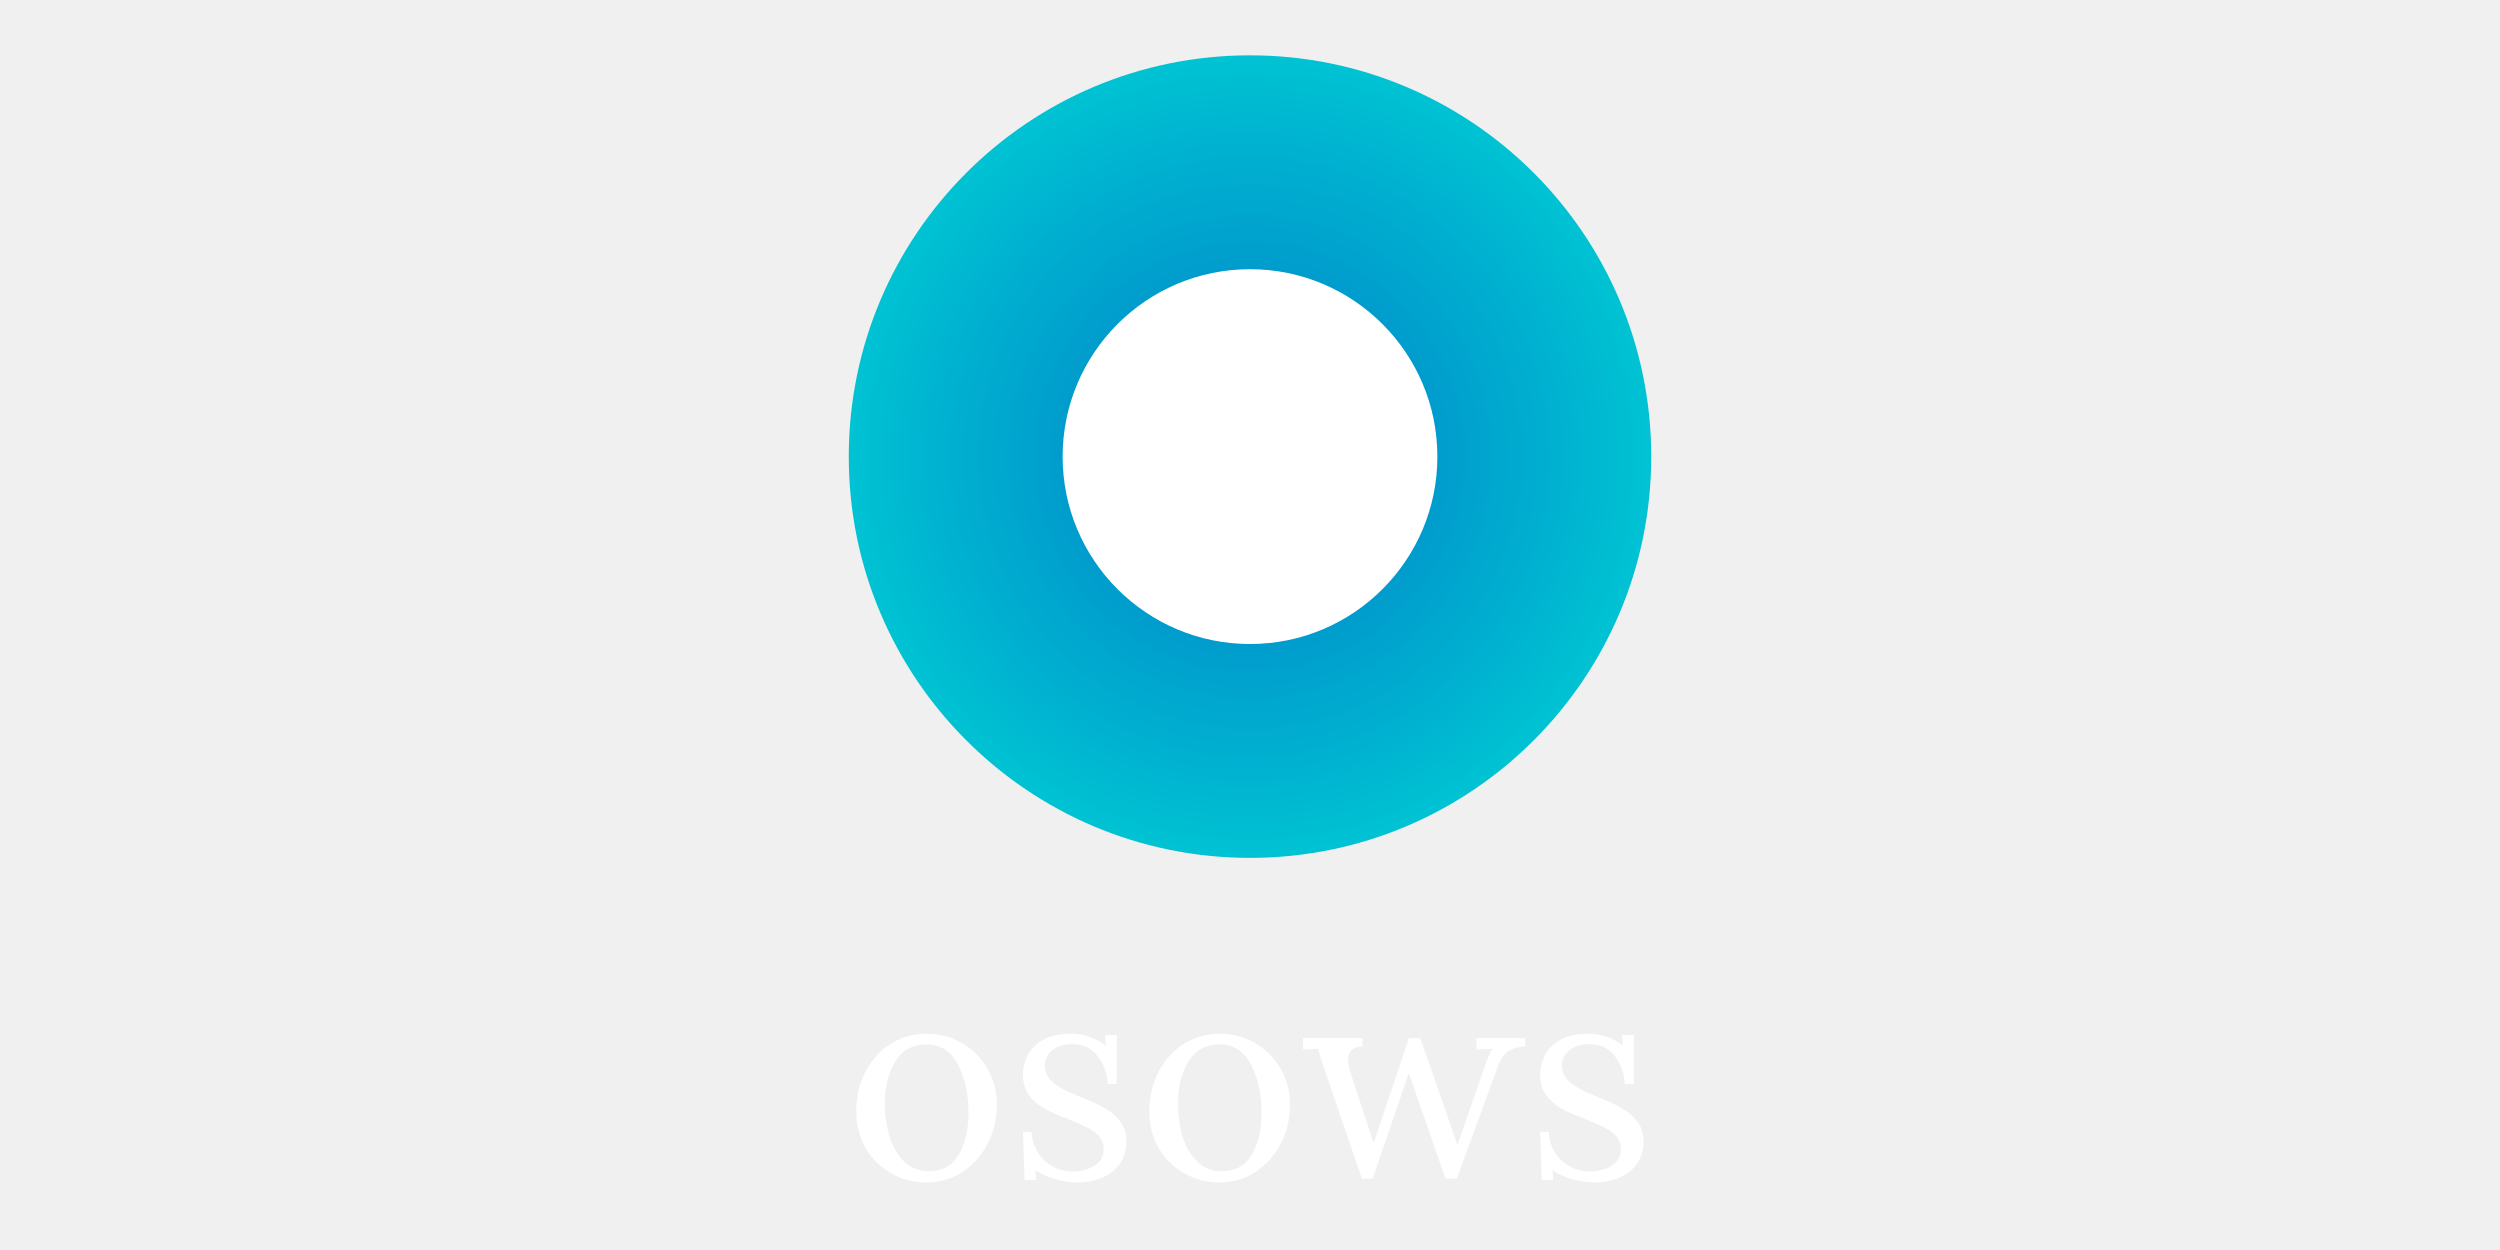
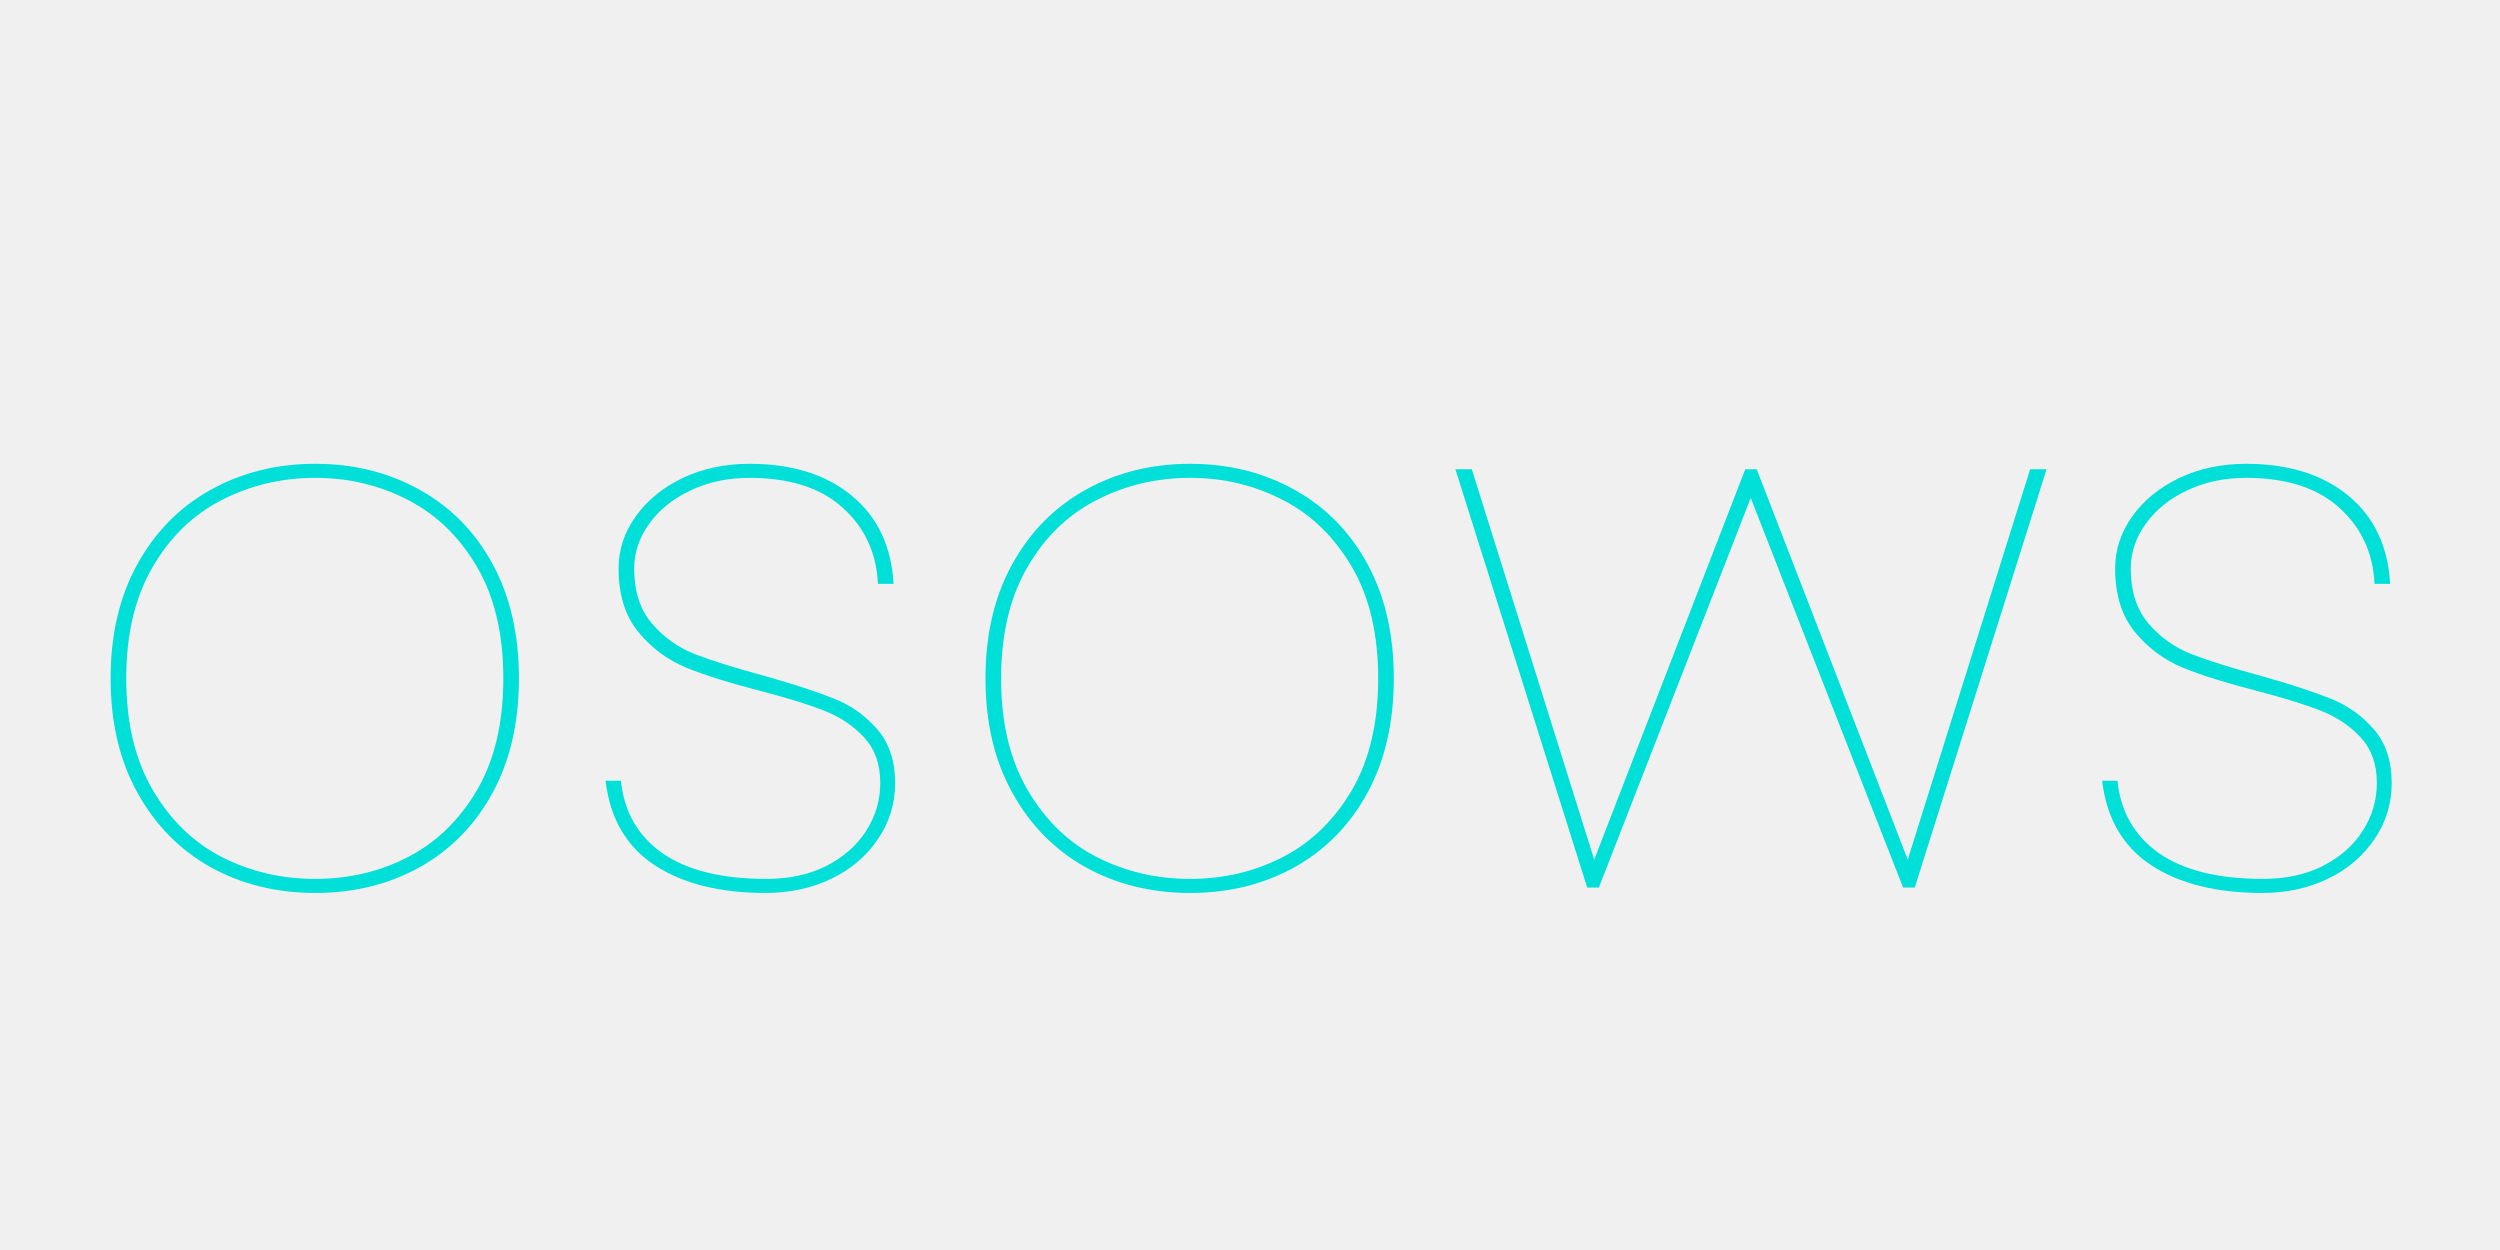
<svg xmlns="http://www.w3.org/2000/svg" width="200" zoomAndPan="magnify" viewBox="0 0 150 75" height="100" preserveAspectRatio="xMidYMid meet" version="1.0">
  <defs>
    <g />
-     <clipPath id="078d3791a2">
-       <path d="M 50.926 3.32 L 99.074 3.32 L 99.074 51.473 L 50.926 51.473 Z M 50.926 3.32 " clip-rule="nonzero" />
-     </clipPath>
-     <clipPath id="5e22646e32">
-       <path d="M 75 3.32 C 61.703 3.32 50.926 14.102 50.926 27.398 C 50.926 40.691 61.703 51.473 75 51.473 C 88.297 51.473 99.074 40.691 99.074 27.398 C 99.074 14.102 88.297 3.32 75 3.32 Z M 75 3.32 " clip-rule="nonzero" />
-     </clipPath>
-     <radialGradient gradientTransform="matrix(1, 0, 0, 1, 50.92495, 3.321967)" gradientUnits="userSpaceOnUse" r="34.047" cx="24.075" id="dec0426bb3" cy="24.075" fx="24.075" fy="24.075">
-       <stop stop-opacity="1" stop-color="rgb(0%, 47.955%, 78.026%)" offset="0" />
-       <stop stop-opacity="1" stop-color="rgb(0%, 48.19%, 78.064%)" offset="0.008" />
-       <stop stop-opacity="1" stop-color="rgb(0%, 48.346%, 78.09%)" offset="0.012" />
-       <stop stop-opacity="1" stop-color="rgb(0%, 48.502%, 78.116%)" offset="0.016" />
-       <stop stop-opacity="1" stop-color="rgb(0%, 48.659%, 78.142%)" offset="0.02" />
-       <stop stop-opacity="1" stop-color="rgb(0%, 48.814%, 78.169%)" offset="0.023" />
-       <stop stop-opacity="1" stop-color="rgb(0%, 48.972%, 78.195%)" offset="0.027" />
-       <stop stop-opacity="1" stop-color="rgb(0%, 49.127%, 78.221%)" offset="0.031" />
-       <stop stop-opacity="1" stop-color="rgb(0%, 49.283%, 78.247%)" offset="0.035" />
-       <stop stop-opacity="1" stop-color="rgb(0%, 49.44%, 78.273%)" offset="0.039" />
-       <stop stop-opacity="1" stop-color="rgb(0%, 49.596%, 78.299%)" offset="0.043" />
-       <stop stop-opacity="1" stop-color="rgb(0%, 49.753%, 78.326%)" offset="0.047" />
-       <stop stop-opacity="1" stop-color="rgb(0%, 49.908%, 78.352%)" offset="0.051" />
-       <stop stop-opacity="1" stop-color="rgb(0%, 50.064%, 78.378%)" offset="0.055" />
-       <stop stop-opacity="1" stop-color="rgb(0%, 50.221%, 78.404%)" offset="0.059" />
-       <stop stop-opacity="1" stop-color="rgb(0%, 50.377%, 78.43%)" offset="0.062" />
-       <stop stop-opacity="1" stop-color="rgb(0%, 50.534%, 78.456%)" offset="0.066" />
-       <stop stop-opacity="1" stop-color="rgb(0%, 50.69%, 78.482%)" offset="0.07" />
-       <stop stop-opacity="1" stop-color="rgb(0%, 50.845%, 78.51%)" offset="0.074" />
-       <stop stop-opacity="1" stop-color="rgb(0%, 51.003%, 78.535%)" offset="0.078" />
-       <stop stop-opacity="1" stop-color="rgb(0%, 51.158%, 78.561%)" offset="0.082" />
-       <stop stop-opacity="1" stop-color="rgb(0%, 51.315%, 78.587%)" offset="0.086" />
-       <stop stop-opacity="1" stop-color="rgb(0%, 51.471%, 78.613%)" offset="0.09" />
-       <stop stop-opacity="1" stop-color="rgb(0%, 51.627%, 78.639%)" offset="0.094" />
-       <stop stop-opacity="1" stop-color="rgb(0%, 51.784%, 78.667%)" offset="0.098" />
-       <stop stop-opacity="1" stop-color="rgb(0%, 51.939%, 78.693%)" offset="0.102" />
-       <stop stop-opacity="1" stop-color="rgb(0%, 52.097%, 78.719%)" offset="0.105" />
-       <stop stop-opacity="1" stop-color="rgb(0%, 52.252%, 78.745%)" offset="0.109" />
-       <stop stop-opacity="1" stop-color="rgb(0%, 52.408%, 78.77%)" offset="0.113" />
-       <stop stop-opacity="1" stop-color="rgb(0%, 52.565%, 78.796%)" offset="0.117" />
-       <stop stop-opacity="1" stop-color="rgb(0%, 52.721%, 78.822%)" offset="0.121" />
-       <stop stop-opacity="1" stop-color="rgb(0%, 52.878%, 78.85%)" offset="0.125" />
-       <stop stop-opacity="1" stop-color="rgb(0%, 53.033%, 78.876%)" offset="0.129" />
-       <stop stop-opacity="1" stop-color="rgb(0%, 53.189%, 78.902%)" offset="0.133" />
-       <stop stop-opacity="1" stop-color="rgb(0%, 53.346%, 78.928%)" offset="0.137" />
-       <stop stop-opacity="1" stop-color="rgb(0%, 53.502%, 78.954%)" offset="0.141" />
-       <stop stop-opacity="1" stop-color="rgb(0%, 53.659%, 78.979%)" offset="0.145" />
-       <stop stop-opacity="1" stop-color="rgb(0%, 53.815%, 79.007%)" offset="0.148" />
-       <stop stop-opacity="1" stop-color="rgb(0%, 53.97%, 79.033%)" offset="0.152" />
-       <stop stop-opacity="1" stop-color="rgb(0%, 54.128%, 79.059%)" offset="0.156" />
-       <stop stop-opacity="1" stop-color="rgb(0%, 54.283%, 79.085%)" offset="0.16" />
-       <stop stop-opacity="1" stop-color="rgb(0%, 54.44%, 79.111%)" offset="0.164" />
-       <stop stop-opacity="1" stop-color="rgb(0%, 54.596%, 79.137%)" offset="0.168" />
-       <stop stop-opacity="1" stop-color="rgb(0%, 54.752%, 79.163%)" offset="0.172" />
-       <stop stop-opacity="1" stop-color="rgb(0%, 54.909%, 79.19%)" offset="0.176" />
-       <stop stop-opacity="1" stop-color="rgb(0%, 55.064%, 79.216%)" offset="0.18" />
-       <stop stop-opacity="1" stop-color="rgb(0%, 55.222%, 79.242%)" offset="0.184" />
-       <stop stop-opacity="1" stop-color="rgb(0%, 55.377%, 79.268%)" offset="0.188" />
-       <stop stop-opacity="1" stop-color="rgb(0%, 55.533%, 79.294%)" offset="0.191" />
-       <stop stop-opacity="1" stop-color="rgb(0%, 55.69%, 79.32%)" offset="0.195" />
-       <stop stop-opacity="1" stop-color="rgb(0%, 55.846%, 79.346%)" offset="0.199" />
-       <stop stop-opacity="1" stop-color="rgb(0%, 56.003%, 79.373%)" offset="0.203" />
-       <stop stop-opacity="1" stop-color="rgb(0%, 56.158%, 79.399%)" offset="0.207" />
-       <stop stop-opacity="1" stop-color="rgb(0%, 56.314%, 79.425%)" offset="0.211" />
-       <stop stop-opacity="1" stop-color="rgb(0%, 56.471%, 79.451%)" offset="0.215" />
-       <stop stop-opacity="1" stop-color="rgb(0%, 56.627%, 79.477%)" offset="0.219" />
-       <stop stop-opacity="1" stop-color="rgb(0%, 56.784%, 79.503%)" offset="0.223" />
-       <stop stop-opacity="1" stop-color="rgb(0%, 56.94%, 79.53%)" offset="0.227" />
-       <stop stop-opacity="1" stop-color="rgb(0%, 57.095%, 79.556%)" offset="0.23" />
-       <stop stop-opacity="1" stop-color="rgb(0%, 57.253%, 79.582%)" offset="0.234" />
-       <stop stop-opacity="1" stop-color="rgb(0%, 57.408%, 79.608%)" offset="0.238" />
-       <stop stop-opacity="1" stop-color="rgb(0%, 57.565%, 79.634%)" offset="0.242" />
-       <stop stop-opacity="1" stop-color="rgb(0%, 57.721%, 79.66%)" offset="0.246" />
-       <stop stop-opacity="1" stop-color="rgb(0%, 57.877%, 79.686%)" offset="0.25" />
-       <stop stop-opacity="1" stop-color="rgb(0%, 58.112%, 79.726%)" offset="0.254" />
-       <stop stop-opacity="1" stop-color="rgb(0%, 58.424%, 79.779%)" offset="0.262" />
-       <stop stop-opacity="1" stop-color="rgb(0%, 58.736%, 79.831%)" offset="0.27" />
-       <stop stop-opacity="1" stop-color="rgb(0%, 59.048%, 79.883%)" offset="0.277" />
-       <stop stop-opacity="1" stop-color="rgb(0%, 59.361%, 79.936%)" offset="0.285" />
-       <stop stop-opacity="1" stop-color="rgb(0%, 59.674%, 79.988%)" offset="0.293" />
-       <stop stop-opacity="1" stop-color="rgb(0%, 59.987%, 80.04%)" offset="0.301" />
-       <stop stop-opacity="1" stop-color="rgb(0%, 60.298%, 80.093%)" offset="0.309" />
-       <stop stop-opacity="1" stop-color="rgb(0%, 60.611%, 80.145%)" offset="0.316" />
-       <stop stop-opacity="1" stop-color="rgb(0%, 60.924%, 80.197%)" offset="0.324" />
-       <stop stop-opacity="1" stop-color="rgb(0%, 61.237%, 80.251%)" offset="0.332" />
-       <stop stop-opacity="1" stop-color="rgb(0%, 61.549%, 80.302%)" offset="0.34" />
-       <stop stop-opacity="1" stop-color="rgb(0%, 61.861%, 80.354%)" offset="0.348" />
-       <stop stop-opacity="1" stop-color="rgb(0%, 62.173%, 80.406%)" offset="0.355" />
-       <stop stop-opacity="1" stop-color="rgb(0%, 62.486%, 80.46%)" offset="0.363" />
-       <stop stop-opacity="1" stop-color="rgb(0%, 62.799%, 80.511%)" offset="0.371" />
-       <stop stop-opacity="1" stop-color="rgb(0%, 63.112%, 80.563%)" offset="0.379" />
-       <stop stop-opacity="1" stop-color="rgb(0%, 63.423%, 80.617%)" offset="0.387" />
-       <stop stop-opacity="1" stop-color="rgb(0%, 63.736%, 80.669%)" offset="0.395" />
-       <stop stop-opacity="1" stop-color="rgb(0%, 64.049%, 80.721%)" offset="0.402" />
-       <stop stop-opacity="1" stop-color="rgb(0%, 64.362%, 80.774%)" offset="0.41" />
-       <stop stop-opacity="1" stop-color="rgb(0%, 64.674%, 80.826%)" offset="0.418" />
-       <stop stop-opacity="1" stop-color="rgb(0%, 64.986%, 80.878%)" offset="0.426" />
-       <stop stop-opacity="1" stop-color="rgb(0%, 65.298%, 80.93%)" offset="0.434" />
-       <stop stop-opacity="1" stop-color="rgb(0%, 65.611%, 80.983%)" offset="0.441" />
-       <stop stop-opacity="1" stop-color="rgb(0%, 65.924%, 81.035%)" offset="0.449" />
-       <stop stop-opacity="1" stop-color="rgb(0%, 66.237%, 81.087%)" offset="0.457" />
-       <stop stop-opacity="1" stop-color="rgb(0%, 66.548%, 81.14%)" offset="0.465" />
-       <stop stop-opacity="1" stop-color="rgb(0%, 66.861%, 81.192%)" offset="0.473" />
-       <stop stop-opacity="1" stop-color="rgb(0%, 67.174%, 81.244%)" offset="0.48" />
-       <stop stop-opacity="1" stop-color="rgb(0%, 67.487%, 81.297%)" offset="0.488" />
-       <stop stop-opacity="1" stop-color="rgb(0%, 67.799%, 81.349%)" offset="0.496" />
-       <stop stop-opacity="1" stop-color="rgb(0%, 68.033%, 81.387%)" offset="0.504" />
-       <stop stop-opacity="1" stop-color="rgb(0%, 68.19%, 81.413%)" offset="0.508" />
-       <stop stop-opacity="1" stop-color="rgb(0%, 68.346%, 81.441%)" offset="0.512" />
-       <stop stop-opacity="1" stop-color="rgb(0%, 68.503%, 81.467%)" offset="0.516" />
-       <stop stop-opacity="1" stop-color="rgb(0%, 68.658%, 81.493%)" offset="0.52" />
-       <stop stop-opacity="1" stop-color="rgb(0%, 68.814%, 81.519%)" offset="0.523" />
-       <stop stop-opacity="1" stop-color="rgb(0%, 68.971%, 81.544%)" offset="0.527" />
-       <stop stop-opacity="1" stop-color="rgb(0%, 69.127%, 81.57%)" offset="0.531" />
-       <stop stop-opacity="1" stop-color="rgb(0%, 69.284%, 81.598%)" offset="0.535" />
-       <stop stop-opacity="1" stop-color="rgb(0%, 69.44%, 81.624%)" offset="0.539" />
-       <stop stop-opacity="1" stop-color="rgb(0%, 69.595%, 81.65%)" offset="0.543" />
-       <stop stop-opacity="1" stop-color="rgb(0%, 69.753%, 81.676%)" offset="0.547" />
-       <stop stop-opacity="1" stop-color="rgb(0%, 69.908%, 81.702%)" offset="0.551" />
-       <stop stop-opacity="1" stop-color="rgb(0%, 70.065%, 81.728%)" offset="0.555" />
-       <stop stop-opacity="1" stop-color="rgb(0%, 70.221%, 81.754%)" offset="0.559" />
-       <stop stop-opacity="1" stop-color="rgb(0%, 70.377%, 81.781%)" offset="0.562" />
-       <stop stop-opacity="1" stop-color="rgb(0%, 70.534%, 81.807%)" offset="0.566" />
-       <stop stop-opacity="1" stop-color="rgb(0%, 70.689%, 81.833%)" offset="0.57" />
-       <stop stop-opacity="1" stop-color="rgb(0%, 70.847%, 81.859%)" offset="0.574" />
-       <stop stop-opacity="1" stop-color="rgb(0%, 71.002%, 81.885%)" offset="0.578" />
-       <stop stop-opacity="1" stop-color="rgb(0%, 71.158%, 81.911%)" offset="0.582" />
-       <stop stop-opacity="1" stop-color="rgb(0%, 71.315%, 81.938%)" offset="0.586" />
-       <stop stop-opacity="1" stop-color="rgb(0%, 71.471%, 81.964%)" offset="0.59" />
-       <stop stop-opacity="1" stop-color="rgb(0%, 71.628%, 81.99%)" offset="0.594" />
-       <stop stop-opacity="1" stop-color="rgb(0%, 71.783%, 82.016%)" offset="0.598" />
-       <stop stop-opacity="1" stop-color="rgb(0%, 71.939%, 82.042%)" offset="0.602" />
-       <stop stop-opacity="1" stop-color="rgb(0%, 72.096%, 82.068%)" offset="0.605" />
-       <stop stop-opacity="1" stop-color="rgb(0%, 72.252%, 82.094%)" offset="0.609" />
-       <stop stop-opacity="1" stop-color="rgb(0%, 72.409%, 82.121%)" offset="0.613" />
-       <stop stop-opacity="1" stop-color="rgb(0%, 72.565%, 82.147%)" offset="0.617" />
-       <stop stop-opacity="1" stop-color="rgb(0%, 72.72%, 82.173%)" offset="0.621" />
-       <stop stop-opacity="1" stop-color="rgb(0%, 72.878%, 82.199%)" offset="0.625" />
-       <stop stop-opacity="1" stop-color="rgb(0%, 73.111%, 82.239%)" offset="0.629" />
-       <stop stop-opacity="1" stop-color="rgb(0%, 73.424%, 82.291%)" offset="0.637" />
-       <stop stop-opacity="1" stop-color="rgb(0%, 73.737%, 82.344%)" offset="0.645" />
-       <stop stop-opacity="1" stop-color="rgb(0%, 74.049%, 82.396%)" offset="0.652" />
-       <stop stop-opacity="1" stop-color="rgb(0%, 74.361%, 82.448%)" offset="0.66" />
-       <stop stop-opacity="1" stop-color="rgb(0%, 74.673%, 82.501%)" offset="0.668" />
-       <stop stop-opacity="1" stop-color="rgb(0%, 74.986%, 82.553%)" offset="0.676" />
-       <stop stop-opacity="1" stop-color="rgb(0%, 75.299%, 82.605%)" offset="0.684" />
-       <stop stop-opacity="1" stop-color="rgb(0%, 75.612%, 82.657%)" offset="0.691" />
-       <stop stop-opacity="1" stop-color="rgb(0%, 75.923%, 82.71%)" offset="0.699" />
-       <stop stop-opacity="1" stop-color="rgb(0%, 76.236%, 82.762%)" offset="0.707" />
-       <stop stop-opacity="1" stop-color="rgb(0%, 76.549%, 82.814%)" offset="0.715" />
-       <stop stop-opacity="1" stop-color="rgb(0%, 76.862%, 82.867%)" offset="0.723" />
-       <stop stop-opacity="1" stop-color="rgb(0%, 77.174%, 82.919%)" offset="0.73" />
-       <stop stop-opacity="1" stop-color="rgb(0%, 77.486%, 82.971%)" offset="0.738" />
-       <stop stop-opacity="1" stop-color="rgb(0%, 77.798%, 83.025%)" offset="0.746" />
-       <stop stop-opacity="1" stop-color="rgb(0%, 78.033%, 83.063%)" offset="0.754" />
-       <stop stop-opacity="1" stop-color="rgb(0%, 78.189%, 83.089%)" offset="0.758" />
-       <stop stop-opacity="1" stop-color="rgb(0%, 78.346%, 83.115%)" offset="0.762" />
-       <stop stop-opacity="1" stop-color="rgb(0%, 78.502%, 83.142%)" offset="0.766" />
-       <stop stop-opacity="1" stop-color="rgb(0%, 78.659%, 83.168%)" offset="0.77" />
-       <stop stop-opacity="1" stop-color="rgb(0%, 78.815%, 83.194%)" offset="0.773" />
-       <stop stop-opacity="1" stop-color="rgb(0%, 78.97%, 83.22%)" offset="0.777" />
-       <stop stop-opacity="1" stop-color="rgb(0%, 79.128%, 83.246%)" offset="0.781" />
-       <stop stop-opacity="1" stop-color="rgb(0%, 79.283%, 83.272%)" offset="0.785" />
-       <stop stop-opacity="1" stop-color="rgb(0%, 79.44%, 83.298%)" offset="0.789" />
-       <stop stop-opacity="1" stop-color="rgb(0%, 79.596%, 83.325%)" offset="0.793" />
-       <stop stop-opacity="1" stop-color="rgb(0%, 79.752%, 83.351%)" offset="0.797" />
-       <stop stop-opacity="1" stop-color="rgb(0%, 79.909%, 83.377%)" offset="0.801" />
-       <stop stop-opacity="1" stop-color="rgb(0%, 80.064%, 83.403%)" offset="0.805" />
-       <stop stop-opacity="1" stop-color="rgb(0%, 80.222%, 83.429%)" offset="0.809" />
-       <stop stop-opacity="1" stop-color="rgb(0%, 80.377%, 83.455%)" offset="0.812" />
-       <stop stop-opacity="1" stop-color="rgb(0%, 80.611%, 83.495%)" offset="0.816" />
-       <stop stop-opacity="1" stop-color="rgb(0%, 80.923%, 83.548%)" offset="0.824" />
-       <stop stop-opacity="1" stop-color="rgb(0%, 81.236%, 83.6%)" offset="0.832" />
-       <stop stop-opacity="1" stop-color="rgb(0%, 81.549%, 83.652%)" offset="0.84" />
-       <stop stop-opacity="1" stop-color="rgb(0%, 81.862%, 83.705%)" offset="0.848" />
-       <stop stop-opacity="1" stop-color="rgb(0%, 82.173%, 83.757%)" offset="0.855" />
-       <stop stop-opacity="1" stop-color="rgb(0%, 82.486%, 83.809%)" offset="0.863" />
-       <stop stop-opacity="1" stop-color="rgb(0%, 82.799%, 83.861%)" offset="0.871" />
-       <stop stop-opacity="1" stop-color="rgb(0%, 83.034%, 83.9%)" offset="0.879" />
-       <stop stop-opacity="1" stop-color="rgb(0%, 83.189%, 83.926%)" offset="0.883" />
-       <stop stop-opacity="1" stop-color="rgb(0%, 83.347%, 83.952%)" offset="0.887" />
-       <stop stop-opacity="1" stop-color="rgb(0%, 83.502%, 83.978%)" offset="0.891" />
-       <stop stop-opacity="1" stop-color="rgb(0%, 83.658%, 84.006%)" offset="0.895" />
-       <stop stop-opacity="1" stop-color="rgb(0%, 83.815%, 84.032%)" offset="0.898" />
-       <stop stop-opacity="1" stop-color="rgb(0%, 83.971%, 84.058%)" offset="0.902" />
-       <stop stop-opacity="1" stop-color="rgb(0%, 84.128%, 84.084%)" offset="0.906" />
-       <stop stop-opacity="1" stop-color="rgb(0%, 84.361%, 84.123%)" offset="0.91" />
-       <stop stop-opacity="1" stop-color="rgb(0%, 84.674%, 84.175%)" offset="0.918" />
-       <stop stop-opacity="1" stop-color="rgb(0%, 84.987%, 84.229%)" offset="0.926" />
-       <stop stop-opacity="1" stop-color="rgb(0%, 85.298%, 84.28%)" offset="0.934" />
-       <stop stop-opacity="1" stop-color="rgb(0%, 85.533%, 84.319%)" offset="0.941" />
-       <stop stop-opacity="1" stop-color="rgb(0%, 85.69%, 84.346%)" offset="0.945" />
-       <stop stop-opacity="1" stop-color="rgb(0%, 85.846%, 84.372%)" offset="0.949" />
-       <stop stop-opacity="1" stop-color="rgb(0%, 86.002%, 84.398%)" offset="0.953" />
-       <stop stop-opacity="1" stop-color="rgb(0%, 86.237%, 84.438%)" offset="0.957" />
-       <stop stop-opacity="1" stop-color="rgb(0%, 86.549%, 84.489%)" offset="0.965" />
-       <stop stop-opacity="1" stop-color="rgb(0%, 86.783%, 84.529%)" offset="0.973" />
-       <stop stop-opacity="1" stop-color="rgb(0%, 86.94%, 84.555%)" offset="0.977" />
-       <stop stop-opacity="1" stop-color="rgb(0%, 87.173%, 84.595%)" offset="0.98" />
-       <stop stop-opacity="1" stop-color="rgb(0%, 87.408%, 84.633%)" offset="0.988" />
-       <stop stop-opacity="1" stop-color="rgb(0%, 87.642%, 84.673%)" offset="0.992" />
-       <stop stop-opacity="1" stop-color="rgb(0%, 87.799%, 84.698%)" offset="1" />
-     </radialGradient>
-     <clipPath id="5a793821be">
-       <path d="M 63.758 16.152 L 86.242 16.152 L 86.242 38.641 L 63.758 38.641 Z M 63.758 16.152 " clip-rule="nonzero" />
-     </clipPath>
-     <clipPath id="ee7b50da85">
-       <path d="M 75 16.152 C 68.789 16.152 63.758 21.188 63.758 27.398 C 63.758 33.605 68.789 38.641 75 38.641 C 81.211 38.641 86.242 33.605 86.242 27.398 C 86.242 21.188 81.211 16.152 75 16.152 Z M 75 16.152 " clip-rule="nonzero" />
-     </clipPath>
  </defs>
-   <g clip-path="url(#078d3791a2)">
-     <g clip-path="url(#5e22646e32)">
-       <path fill="url(#dec0426bb3)" d="M 50.926 3.32 L 50.926 51.473 L 99.074 51.473 L 99.074 3.32 Z M 50.926 3.32 " fill-rule="nonzero" />
-     </g>
-   </g>
-   <g clip-path="url(#5a793821be)">
-     <g clip-path="url(#ee7b50da85)">
-       <path fill="#ffffff" d="M 63.758 16.152 L 86.242 16.152 L 86.242 38.641 L 63.758 38.641 Z M 63.758 16.152 " fill-opacity="1" fill-rule="nonzero" />
-     </g>
-   </g>
-   <g fill="#ffffff" fill-opacity="1">
-     <g transform="translate(50.68681, 70.679)">
+   <g fill="#00e0d8" fill-opacity="1">
+     <g transform="translate(3.855471, 53.24999)">
      <g>
-         <path d="M 4.906 0.266 C 4.133 0.266 3.426 0.082 2.781 -0.281 C 2.133 -0.645 1.625 -1.148 1.25 -1.797 C 0.875 -2.441 0.688 -3.176 0.688 -4 C 0.688 -4.863 0.867 -5.648 1.234 -6.359 C 1.609 -7.078 2.113 -7.641 2.75 -8.047 C 3.395 -8.453 4.113 -8.656 4.906 -8.656 C 5.676 -8.656 6.383 -8.469 7.031 -8.094 C 7.676 -7.719 8.188 -7.207 8.562 -6.562 C 8.938 -5.914 9.125 -5.191 9.125 -4.391 C 9.125 -3.547 8.938 -2.766 8.562 -2.047 C 8.188 -1.328 7.676 -0.758 7.031 -0.344 C 6.395 0.062 5.688 0.266 4.906 0.266 Z M 5.031 -0.406 C 5.852 -0.406 6.457 -0.738 6.844 -1.406 C 7.227 -2.082 7.422 -2.914 7.422 -3.906 C 7.422 -5.039 7.207 -6.008 6.781 -6.812 C 6.363 -7.613 5.738 -8.016 4.906 -8.016 C 4.07 -8.016 3.445 -7.672 3.031 -6.984 C 2.613 -6.305 2.406 -5.473 2.406 -4.484 C 2.406 -3.766 2.5 -3.094 2.688 -2.469 C 2.883 -1.852 3.18 -1.352 3.578 -0.969 C 3.973 -0.594 4.457 -0.406 5.031 -0.406 Z M 5.031 -0.406 " />
+         <path d="M 15.062 0.328 C 12.738 0.328 10.645 -0.188 8.781 -1.219 C 6.926 -2.258 5.461 -3.75 4.391 -5.688 C 3.316 -7.625 2.781 -9.91 2.781 -12.547 C 2.781 -15.18 3.316 -17.469 4.391 -19.406 C 5.461 -21.344 6.926 -22.828 8.781 -23.859 C 10.645 -24.898 12.738 -25.422 15.062 -25.422 C 17.383 -25.422 19.473 -24.898 21.328 -23.859 C 23.191 -22.828 24.648 -21.344 25.703 -19.406 C 26.754 -17.469 27.281 -15.18 27.281 -12.547 C 27.281 -9.91 26.754 -7.625 25.703 -5.688 C 24.648 -3.75 23.191 -2.258 21.328 -1.219 C 19.473 -0.188 17.383 0.328 15.062 0.328 Z M 15.062 -0.516 C 17.07 -0.516 18.926 -0.953 20.625 -1.828 C 22.332 -2.711 23.711 -4.051 24.766 -5.844 C 25.816 -7.645 26.344 -9.879 26.344 -12.547 C 26.344 -15.211 25.816 -17.441 24.766 -19.234 C 23.711 -21.035 22.332 -22.375 20.625 -23.25 C 18.926 -24.133 17.07 -24.578 15.062 -24.578 C 13.039 -24.578 11.172 -24.133 9.453 -23.25 C 7.734 -22.375 6.348 -21.031 5.297 -19.219 C 4.242 -17.406 3.719 -15.18 3.719 -12.547 C 3.719 -9.91 4.242 -7.688 5.297 -5.875 C 6.348 -4.062 7.734 -2.711 9.453 -1.828 C 11.172 -0.953 13.039 -0.516 15.062 -0.516 Z M 15.062 -0.516 " />
      </g>
    </g>
  </g>
-   <g fill="#ffffff" fill-opacity="1">
-     <g transform="translate(60.50388, 70.679)">
+   <g fill="#00e0d8" fill-opacity="1">
+     <g transform="translate(33.91067, 53.24999)">
      <g>
-         <path d="M 4.172 0.266 C 3.648 0.266 3.172 0.191 2.734 0.047 C 2.297 -0.086 1.922 -0.258 1.609 -0.469 L 1.672 0.125 L 0.969 0.125 L 0.875 -2.766 L 1.391 -2.766 C 1.41 -2.305 1.535 -1.895 1.766 -1.531 C 1.992 -1.176 2.297 -0.895 2.672 -0.688 C 3.047 -0.488 3.445 -0.391 3.875 -0.391 C 4.352 -0.391 4.781 -0.504 5.156 -0.734 C 5.531 -0.961 5.719 -1.289 5.719 -1.719 C 5.719 -2.031 5.625 -2.289 5.438 -2.5 C 5.258 -2.707 5.031 -2.879 4.75 -3.016 C 4.477 -3.16 4.098 -3.332 3.609 -3.531 C 3.016 -3.75 2.535 -3.957 2.172 -4.156 C 1.816 -4.352 1.508 -4.617 1.25 -4.953 C 1 -5.285 0.875 -5.707 0.875 -6.219 C 0.875 -6.594 0.961 -6.961 1.141 -7.328 C 1.316 -7.703 1.617 -8.016 2.047 -8.266 C 2.473 -8.523 3.039 -8.656 3.75 -8.656 C 4.094 -8.656 4.445 -8.598 4.812 -8.484 C 5.176 -8.379 5.516 -8.195 5.828 -7.938 L 5.797 -8.578 L 6.5 -8.578 L 6.5 -5.641 L 5.953 -5.641 C 5.922 -6.285 5.723 -6.844 5.359 -7.312 C 4.992 -7.789 4.484 -8.031 3.828 -8.031 C 3.328 -8.031 2.926 -7.906 2.625 -7.656 C 2.332 -7.406 2.188 -7.109 2.188 -6.766 C 2.188 -6.441 2.281 -6.164 2.469 -5.938 C 2.664 -5.719 2.91 -5.531 3.203 -5.375 C 3.492 -5.219 3.883 -5.039 4.375 -4.844 C 4.957 -4.613 5.426 -4.395 5.781 -4.188 C 6.145 -3.988 6.453 -3.723 6.703 -3.391 C 6.953 -3.066 7.078 -2.672 7.078 -2.203 C 7.078 -1.66 6.941 -1.203 6.672 -0.828 C 6.398 -0.461 6.039 -0.188 5.594 0 C 5.156 0.176 4.68 0.266 4.172 0.266 Z M 4.172 0.266 " />
+         <path d="M 12.031 0.328 C 9.281 0.328 7.055 -0.227 5.359 -1.344 C 3.672 -2.457 2.691 -4.145 2.422 -6.406 L 3.344 -6.406 C 3.531 -4.551 4.359 -3.102 5.828 -2.062 C 7.305 -1.031 9.391 -0.516 12.078 -0.516 C 13.441 -0.516 14.641 -0.773 15.672 -1.297 C 16.711 -1.828 17.508 -2.531 18.062 -3.406 C 18.625 -4.289 18.906 -5.242 18.906 -6.266 C 18.906 -7.391 18.586 -8.297 17.953 -8.984 C 17.316 -9.68 16.523 -10.219 15.578 -10.594 C 14.641 -10.969 13.348 -11.367 11.703 -11.797 C 9.879 -12.266 8.398 -12.727 7.266 -13.188 C 6.141 -13.656 5.18 -14.367 4.391 -15.328 C 3.598 -16.297 3.203 -17.566 3.203 -19.141 C 3.203 -20.254 3.539 -21.289 4.219 -22.25 C 4.906 -23.219 5.844 -23.988 7.031 -24.562 C 8.227 -25.133 9.57 -25.422 11.062 -25.422 C 13.602 -25.422 15.645 -24.785 17.188 -23.516 C 18.738 -22.242 19.578 -20.477 19.703 -18.219 L 18.766 -18.219 C 18.68 -20.07 17.977 -21.594 16.656 -22.781 C 15.344 -23.977 13.477 -24.578 11.062 -24.578 C 9.758 -24.578 8.582 -24.328 7.531 -23.828 C 6.477 -23.336 5.648 -22.672 5.047 -21.828 C 4.441 -20.992 4.141 -20.098 4.141 -19.141 C 4.141 -17.773 4.492 -16.676 5.203 -15.844 C 5.91 -15.008 6.785 -14.391 7.828 -13.984 C 8.867 -13.586 10.254 -13.156 11.984 -12.688 C 13.754 -12.188 15.141 -11.734 16.141 -11.328 C 17.148 -10.93 18.008 -10.32 18.719 -9.5 C 19.438 -8.676 19.797 -7.598 19.797 -6.266 C 19.797 -5.035 19.453 -3.914 18.766 -2.906 C 18.086 -1.895 17.16 -1.102 15.984 -0.531 C 14.805 0.039 13.488 0.328 12.031 0.328 Z M 12.031 0.328 " />
      </g>
    </g>
  </g>
-   <g fill="#ffffff" fill-opacity="1">
-     <g transform="translate(68.27364, 70.679)">
+   <g fill="#00e0d8" fill-opacity="1">
+     <g transform="translate(56.34756, 53.24999)">
      <g>
-         <path d="M 4.906 0.266 C 4.133 0.266 3.426 0.082 2.781 -0.281 C 2.133 -0.645 1.625 -1.148 1.25 -1.797 C 0.875 -2.441 0.688 -3.176 0.688 -4 C 0.688 -4.863 0.867 -5.648 1.234 -6.359 C 1.609 -7.078 2.113 -7.641 2.75 -8.047 C 3.395 -8.453 4.113 -8.656 4.906 -8.656 C 5.676 -8.656 6.383 -8.469 7.031 -8.094 C 7.676 -7.719 8.188 -7.207 8.562 -6.562 C 8.938 -5.914 9.125 -5.191 9.125 -4.391 C 9.125 -3.547 8.938 -2.766 8.562 -2.047 C 8.188 -1.328 7.676 -0.758 7.031 -0.344 C 6.395 0.062 5.688 0.266 4.906 0.266 Z M 5.031 -0.406 C 5.852 -0.406 6.457 -0.738 6.844 -1.406 C 7.227 -2.082 7.422 -2.914 7.422 -3.906 C 7.422 -5.039 7.207 -6.008 6.781 -6.812 C 6.363 -7.613 5.738 -8.016 4.906 -8.016 C 4.07 -8.016 3.445 -7.672 3.031 -6.984 C 2.613 -6.305 2.406 -5.473 2.406 -4.484 C 2.406 -3.766 2.5 -3.094 2.688 -2.469 C 2.883 -1.852 3.18 -1.352 3.578 -0.969 C 3.973 -0.594 4.457 -0.406 5.031 -0.406 Z M 5.031 -0.406 " />
+         <path d="M 15.062 0.328 C 12.738 0.328 10.645 -0.188 8.781 -1.219 C 6.926 -2.258 5.461 -3.75 4.391 -5.688 C 3.316 -7.625 2.781 -9.91 2.781 -12.547 C 2.781 -15.18 3.316 -17.469 4.391 -19.406 C 5.461 -21.344 6.926 -22.828 8.781 -23.859 C 10.645 -24.898 12.738 -25.422 15.062 -25.422 C 17.383 -25.422 19.473 -24.898 21.328 -23.859 C 23.191 -22.828 24.648 -21.344 25.703 -19.406 C 26.754 -17.469 27.281 -15.18 27.281 -12.547 C 27.281 -9.91 26.754 -7.625 25.703 -5.688 C 24.648 -3.75 23.191 -2.258 21.328 -1.219 C 19.473 -0.188 17.383 0.328 15.062 0.328 Z M 15.062 -0.516 C 17.07 -0.516 18.926 -0.953 20.625 -1.828 C 22.332 -2.711 23.711 -4.051 24.766 -5.844 C 25.816 -7.645 26.344 -9.879 26.344 -12.547 C 26.344 -15.211 25.816 -17.441 24.766 -19.234 C 23.711 -21.035 22.332 -22.375 20.625 -23.25 C 18.926 -24.133 17.07 -24.578 15.062 -24.578 C 13.039 -24.578 11.172 -24.133 9.453 -23.25 C 7.734 -22.375 6.348 -21.031 5.297 -19.219 C 4.242 -17.406 3.719 -15.18 3.719 -12.547 C 3.719 -9.91 4.242 -7.688 5.297 -5.875 C 6.348 -4.062 7.734 -2.711 9.453 -1.828 C 11.172 -0.953 13.039 -0.516 15.062 -0.516 Z M 15.062 -0.516 " />
      </g>
    </g>
  </g>
-   <g fill="#ffffff" fill-opacity="1">
-     <g transform="translate(78.09071, 70.679)">
+   <g fill="#00e0d8" fill-opacity="1">
+     <g transform="translate(86.40276, 53.24999)">
      <g>
-         <path d="M 1.422 -6.391 C 1.211 -6.992 1.066 -7.445 0.984 -7.75 L 0.094 -7.703 L 0.094 -8.391 L 3.656 -8.391 L 3.656 -7.891 C 3.082 -7.879 2.797 -7.617 2.797 -7.109 C 2.797 -6.859 2.867 -6.516 3.016 -6.078 L 4.328 -2.094 L 4.828 -3.594 C 5.523 -5.625 6.062 -7.223 6.438 -8.391 L 7.125 -8.391 L 9.359 -1.984 L 10.969 -6.625 C 11.164 -7.195 11.336 -7.57 11.484 -7.75 L 10.5 -7.703 L 10.5 -8.391 L 13.422 -8.391 L 13.422 -7.891 C 13.055 -7.867 12.766 -7.801 12.547 -7.688 C 12.336 -7.582 12.176 -7.441 12.062 -7.266 C 11.945 -7.098 11.836 -6.863 11.734 -6.562 L 9.312 0.047 L 8.641 0.047 L 6.438 -6.297 L 4.266 0.047 L 3.625 0.047 Z M 1.422 -6.391 " />
+         <path d="M 36.391 -25.094 L 28.484 0 L 27.781 0 L 18.641 -23.375 L 9.531 0 L 8.828 0 L 0.922 -25.094 L 1.906 -25.094 L 9.25 -1.672 L 18.312 -25.094 L 19 -25.094 L 28.062 -1.672 L 35.406 -25.094 Z M 36.391 -25.094 " />
      </g>
    </g>
  </g>
-   <g fill="#ffffff" fill-opacity="1">
-     <g transform="translate(91.53255, 70.679)">
+   <g fill="#00e0d8" fill-opacity="1">
+     <g transform="translate(123.7047, 53.24999)">
      <g>
-         <path d="M 4.172 0.266 C 3.648 0.266 3.172 0.191 2.734 0.047 C 2.297 -0.086 1.922 -0.258 1.609 -0.469 L 1.672 0.125 L 0.969 0.125 L 0.875 -2.766 L 1.391 -2.766 C 1.41 -2.305 1.535 -1.895 1.766 -1.531 C 1.992 -1.176 2.297 -0.895 2.672 -0.688 C 3.047 -0.488 3.445 -0.391 3.875 -0.391 C 4.352 -0.391 4.781 -0.504 5.156 -0.734 C 5.531 -0.961 5.719 -1.289 5.719 -1.719 C 5.719 -2.031 5.625 -2.289 5.438 -2.5 C 5.258 -2.707 5.031 -2.879 4.75 -3.016 C 4.477 -3.16 4.098 -3.332 3.609 -3.531 C 3.016 -3.75 2.535 -3.957 2.172 -4.156 C 1.816 -4.352 1.508 -4.617 1.25 -4.953 C 1 -5.285 0.875 -5.707 0.875 -6.219 C 0.875 -6.594 0.961 -6.961 1.141 -7.328 C 1.316 -7.703 1.617 -8.016 2.047 -8.266 C 2.473 -8.523 3.039 -8.656 3.75 -8.656 C 4.094 -8.656 4.445 -8.598 4.812 -8.484 C 5.176 -8.379 5.516 -8.195 5.828 -7.938 L 5.797 -8.578 L 6.5 -8.578 L 6.5 -5.641 L 5.953 -5.641 C 5.922 -6.285 5.723 -6.844 5.359 -7.312 C 4.992 -7.789 4.484 -8.031 3.828 -8.031 C 3.328 -8.031 2.926 -7.906 2.625 -7.656 C 2.332 -7.406 2.188 -7.109 2.188 -6.766 C 2.188 -6.441 2.281 -6.164 2.469 -5.938 C 2.664 -5.719 2.91 -5.531 3.203 -5.375 C 3.492 -5.219 3.883 -5.039 4.375 -4.844 C 4.957 -4.613 5.426 -4.395 5.781 -4.188 C 6.145 -3.988 6.453 -3.723 6.703 -3.391 C 6.953 -3.066 7.078 -2.672 7.078 -2.203 C 7.078 -1.66 6.941 -1.203 6.672 -0.828 C 6.398 -0.461 6.039 -0.188 5.594 0 C 5.156 0.176 4.68 0.266 4.172 0.266 Z M 4.172 0.266 " />
+         <path d="M 12.031 0.328 C 9.281 0.328 7.055 -0.227 5.359 -1.344 C 3.672 -2.457 2.691 -4.145 2.422 -6.406 L 3.344 -6.406 C 3.531 -4.551 4.359 -3.102 5.828 -2.062 C 7.305 -1.031 9.391 -0.516 12.078 -0.516 C 13.441 -0.516 14.641 -0.773 15.672 -1.297 C 16.711 -1.828 17.508 -2.531 18.062 -3.406 C 18.625 -4.289 18.906 -5.242 18.906 -6.266 C 18.906 -7.391 18.586 -8.297 17.953 -8.984 C 17.316 -9.68 16.523 -10.219 15.578 -10.594 C 14.641 -10.969 13.348 -11.367 11.703 -11.797 C 9.879 -12.266 8.398 -12.727 7.266 -13.188 C 6.141 -13.656 5.18 -14.367 4.391 -15.328 C 3.598 -16.297 3.203 -17.566 3.203 -19.141 C 3.203 -20.254 3.539 -21.289 4.219 -22.25 C 4.906 -23.219 5.844 -23.988 7.031 -24.562 C 8.227 -25.133 9.57 -25.422 11.062 -25.422 C 13.602 -25.422 15.645 -24.785 17.188 -23.516 C 18.738 -22.242 19.578 -20.477 19.703 -18.219 L 18.766 -18.219 C 18.68 -20.07 17.977 -21.594 16.656 -22.781 C 15.344 -23.977 13.477 -24.578 11.062 -24.578 C 9.758 -24.578 8.582 -24.328 7.531 -23.828 C 6.477 -23.336 5.648 -22.672 5.047 -21.828 C 4.441 -20.992 4.141 -20.098 4.141 -19.141 C 4.141 -17.773 4.492 -16.676 5.203 -15.844 C 5.91 -15.008 6.785 -14.391 7.828 -13.984 C 8.867 -13.586 10.254 -13.156 11.984 -12.688 C 13.754 -12.188 15.141 -11.734 16.141 -11.328 C 17.148 -10.93 18.008 -10.32 18.719 -9.5 C 19.438 -8.676 19.797 -7.598 19.797 -6.266 C 19.797 -5.035 19.453 -3.914 18.766 -2.906 C 18.086 -1.895 17.16 -1.102 15.984 -0.531 C 14.805 0.039 13.488 0.328 12.031 0.328 Z M 12.031 0.328 " />
      </g>
    </g>
  </g>
</svg>
